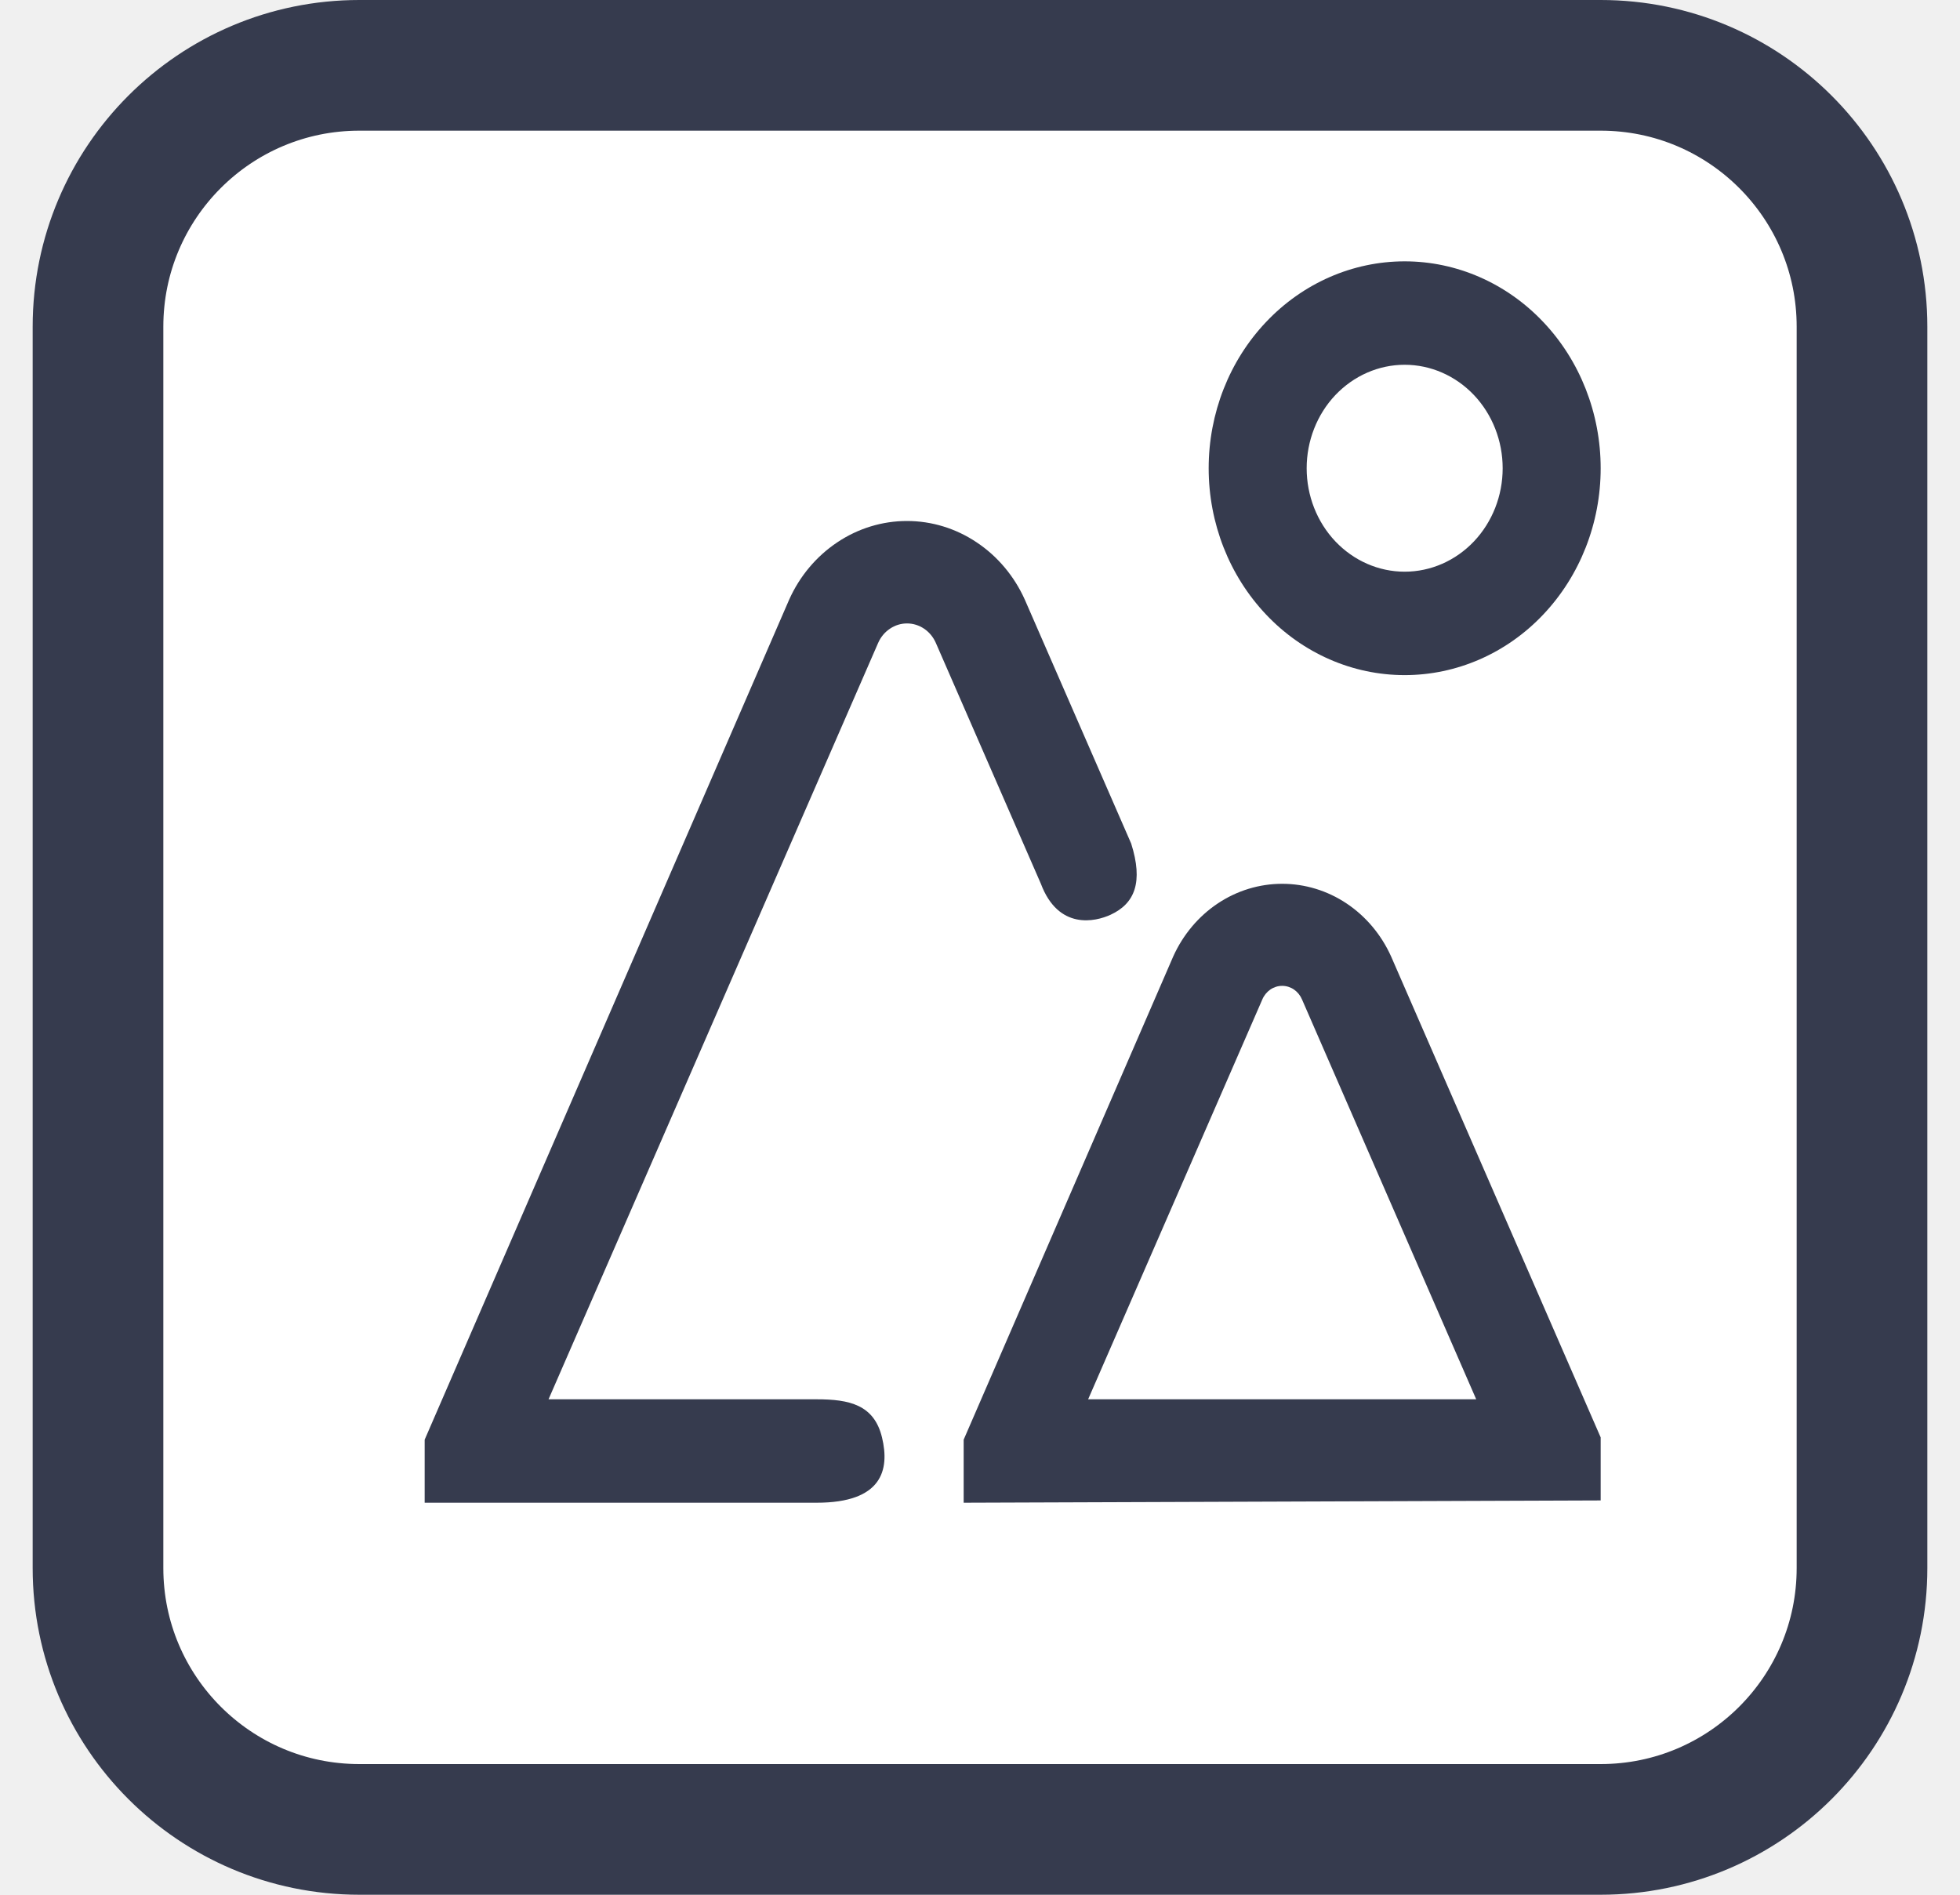
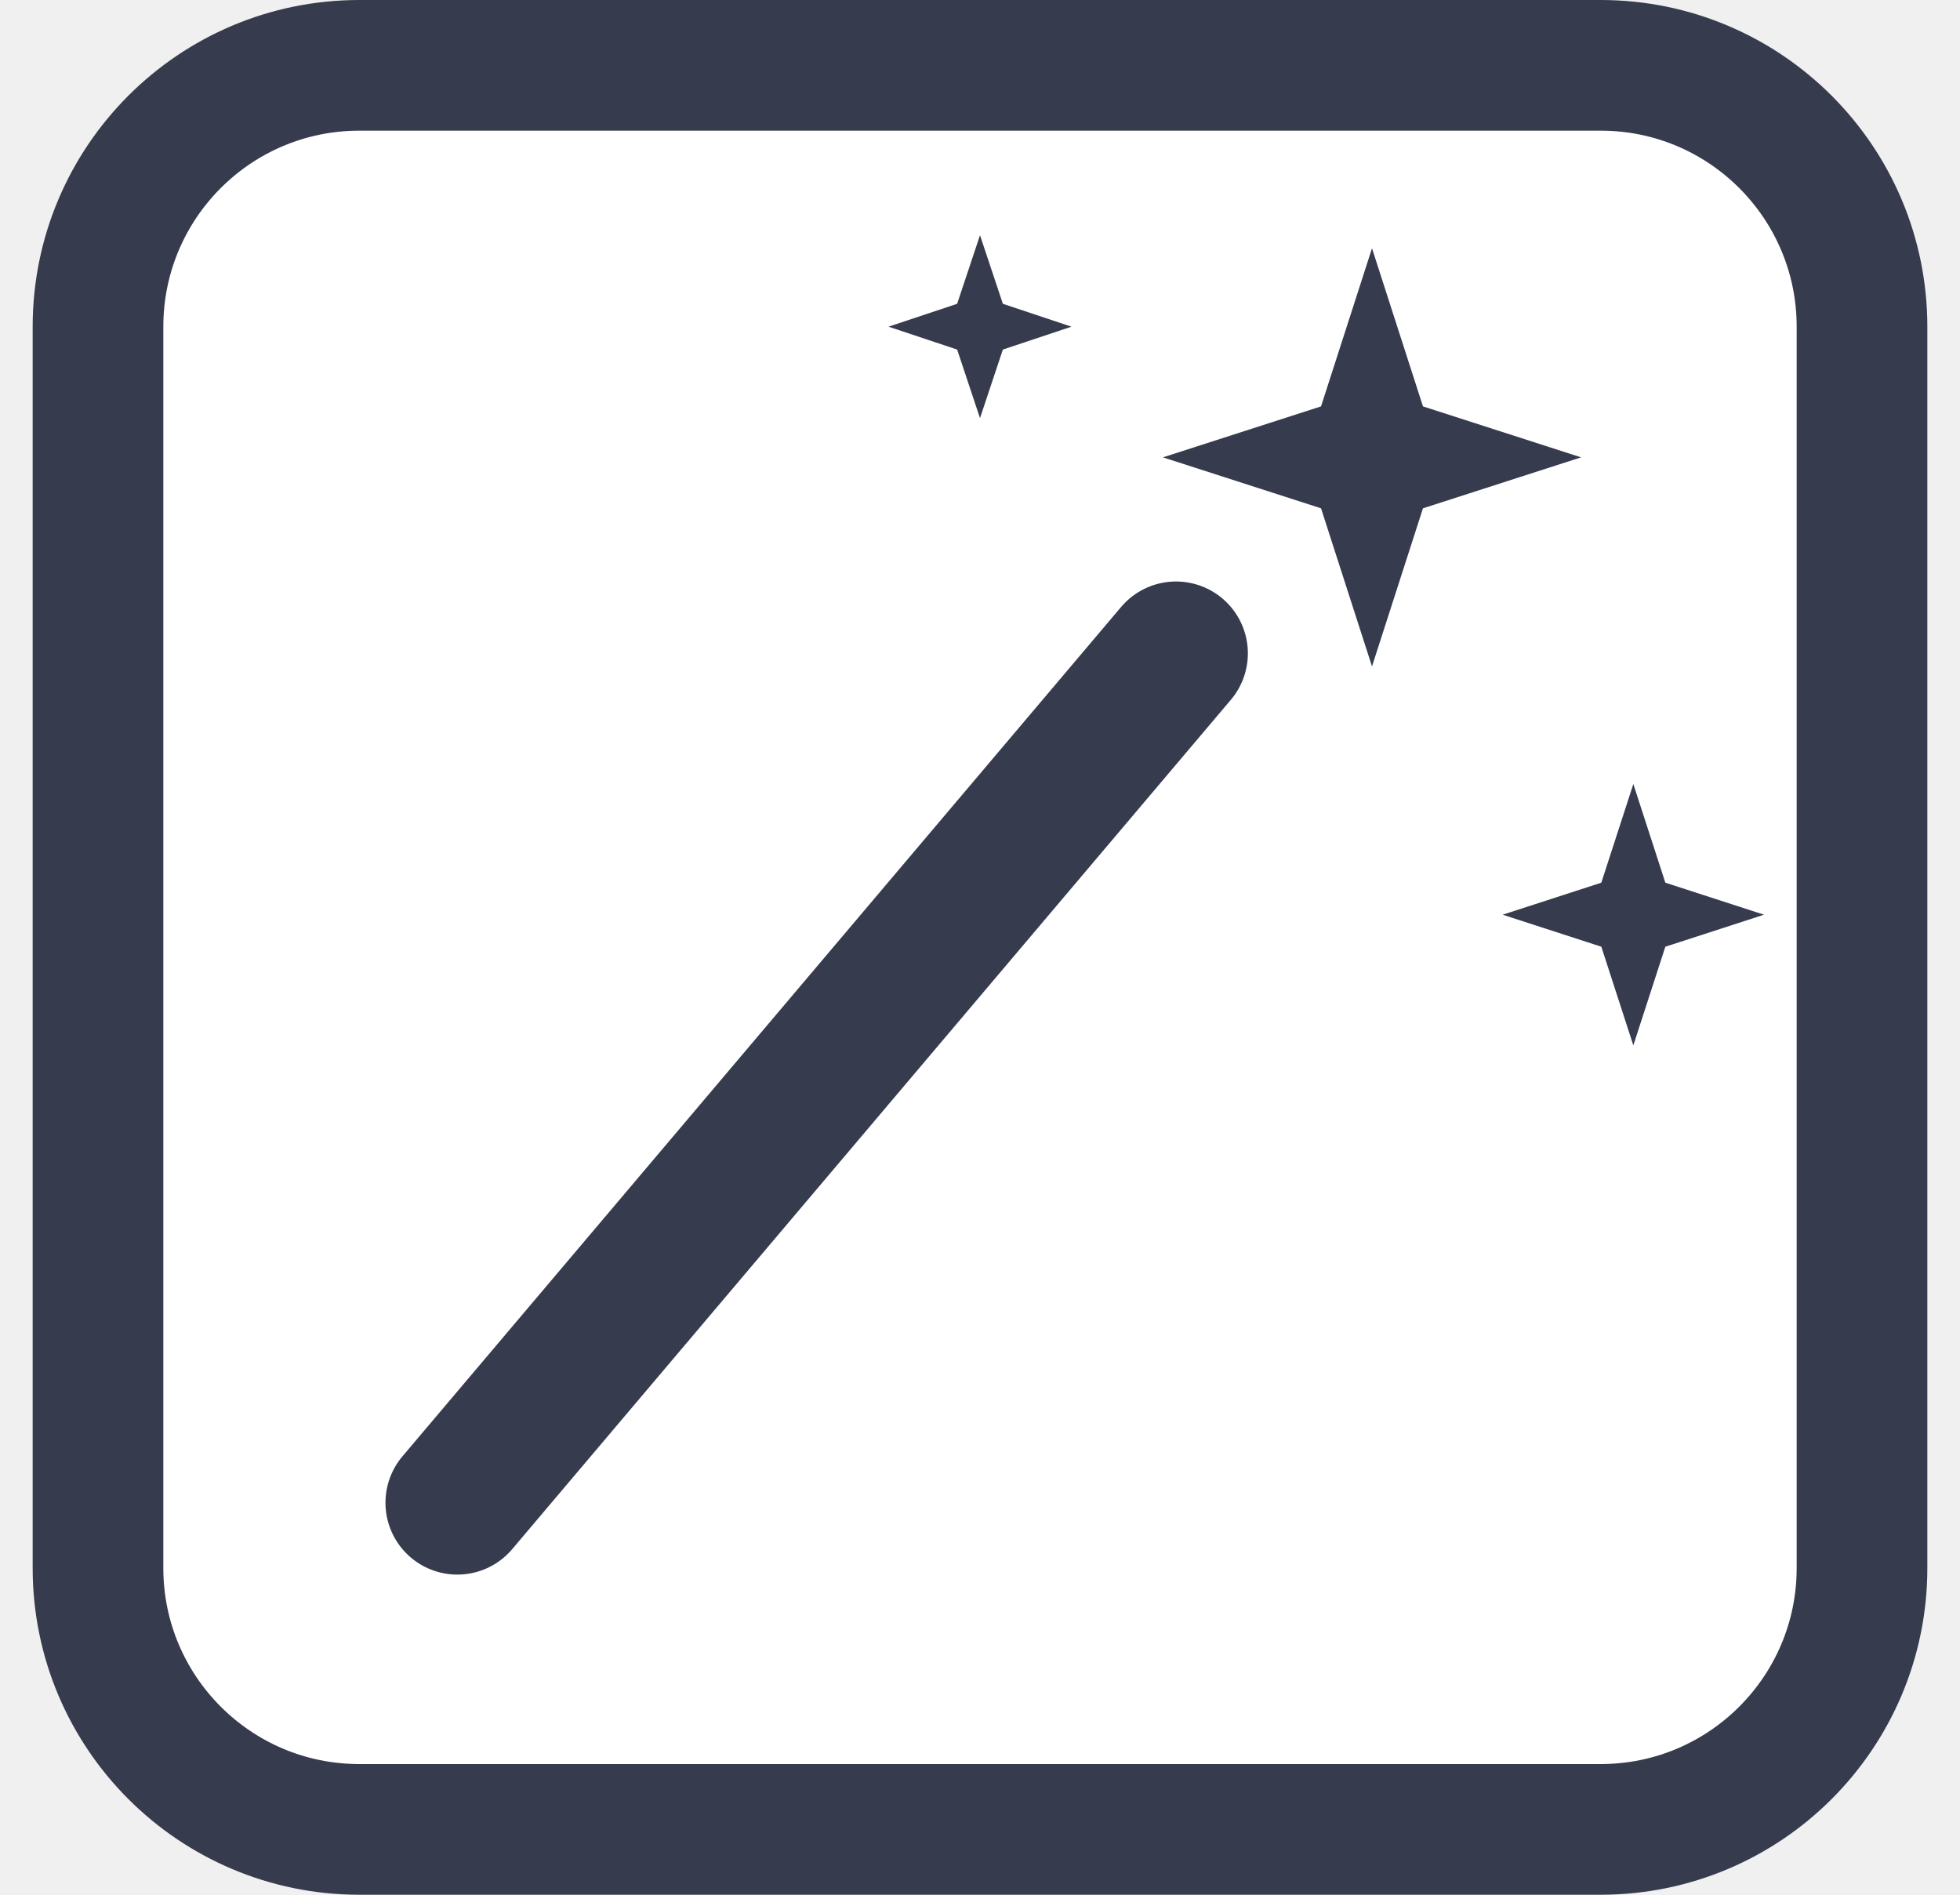
<svg xmlns="http://www.w3.org/2000/svg" width="30" height="29" viewBox="0 0 30 29" fill="none">
  <rect x="1.5" y="1" width="27" height="27" rx="4" fill="white" stroke="#363B4E" stroke-width="2" />
-   <g clip-path="url(#clip0_9776_1963)">
-     <path d="M21.5 10.333C20.704 10.333 19.941 10 19.379 9.406C18.816 8.812 18.5 8.007 18.5 7.167C18.5 6.327 18.816 5.521 19.379 4.928C19.941 4.334 20.704 4 21.5 4C22.296 4 23.059 4.334 23.621 4.928C24.184 5.521 24.5 6.327 24.5 7.167C24.5 8.007 24.184 8.812 23.621 9.406C23.059 10 22.296 10.333 21.5 10.333ZM21.5 5.583C21.102 5.583 20.721 5.75 20.439 6.047C20.158 6.344 20 6.747 20 7.167C20 7.587 20.158 7.989 20.439 8.286C20.721 8.583 21.102 8.75 21.5 8.75C21.898 8.75 22.279 8.583 22.561 8.286C22.842 7.989 23 7.587 23 7.167C23 6.747 22.842 6.344 22.561 6.047C22.279 5.75 21.898 5.583 21.5 5.583ZM14.75 23V22.035L17.958 14.638C18.108 14.306 18.344 14.025 18.639 13.828C18.934 13.631 19.276 13.527 19.625 13.527C19.974 13.527 20.316 13.631 20.611 13.828C20.906 14.025 21.142 14.306 21.292 14.638L24.5 22V22.965L14.75 23ZM16.655 21.417H22.595L19.93 15.3C19.904 15.237 19.861 15.184 19.807 15.146C19.753 15.109 19.69 15.089 19.625 15.089C19.56 15.089 19.497 15.109 19.443 15.146C19.389 15.184 19.346 15.237 19.32 15.3L16.655 21.417ZM15.686 9.178C15.524 8.818 15.269 8.514 14.949 8.301C14.63 8.087 14.26 7.974 13.882 7.974C13.505 7.974 13.134 8.087 12.815 8.301C12.496 8.514 12.24 8.818 12.079 9.178L6.5 22.035V23H12.5C13.5 23 13.621 22.5 13.5 22C13.379 21.5 13 21.417 12.5 21.417H8.396L13.441 9.84C13.48 9.751 13.542 9.676 13.621 9.623C13.699 9.57 13.79 9.542 13.883 9.542C13.976 9.542 14.066 9.57 14.145 9.623C14.223 9.676 14.285 9.751 14.324 9.84L15.932 13.527C16.2 14.237 16.763 14.11 17 14C17.371 13.828 17.5 13.5 17.314 12.911L15.686 9.178Z" fill="#363B4E" />
-   </g>
-   <defs>
-     <clipPath id="clip0_9776_1963">
-       <rect width="18" height="19" fill="white" transform="translate(6.5 4)" />
-     </clipPath>
-   </defs>
+   <line x1="7" y1="23" x2="18" y2="10" stroke="#363B4E" stroke-width="2.2" stroke-linecap="round" />
+   <path d="M21 3.8L21.78 6.22L24.2 7L21.78 7.78L21 10.2L20.22 7.78L17.8 7L20.22 6.22Z" fill="#363B4E" />
+   <path d="M25 12L25.49 13.51L27 14L25.49 14.49L25 16L24.51 14.49L23 14L24.51 13.51Z" fill="#363B4E" />
+   <path d="M15 3.6L15.35 4.65L16.4 5L15.35 5.35L15 6.4L14.65 5.35L13.6 5L14.65 4.65Z" fill="#363B4E" />
</svg>
